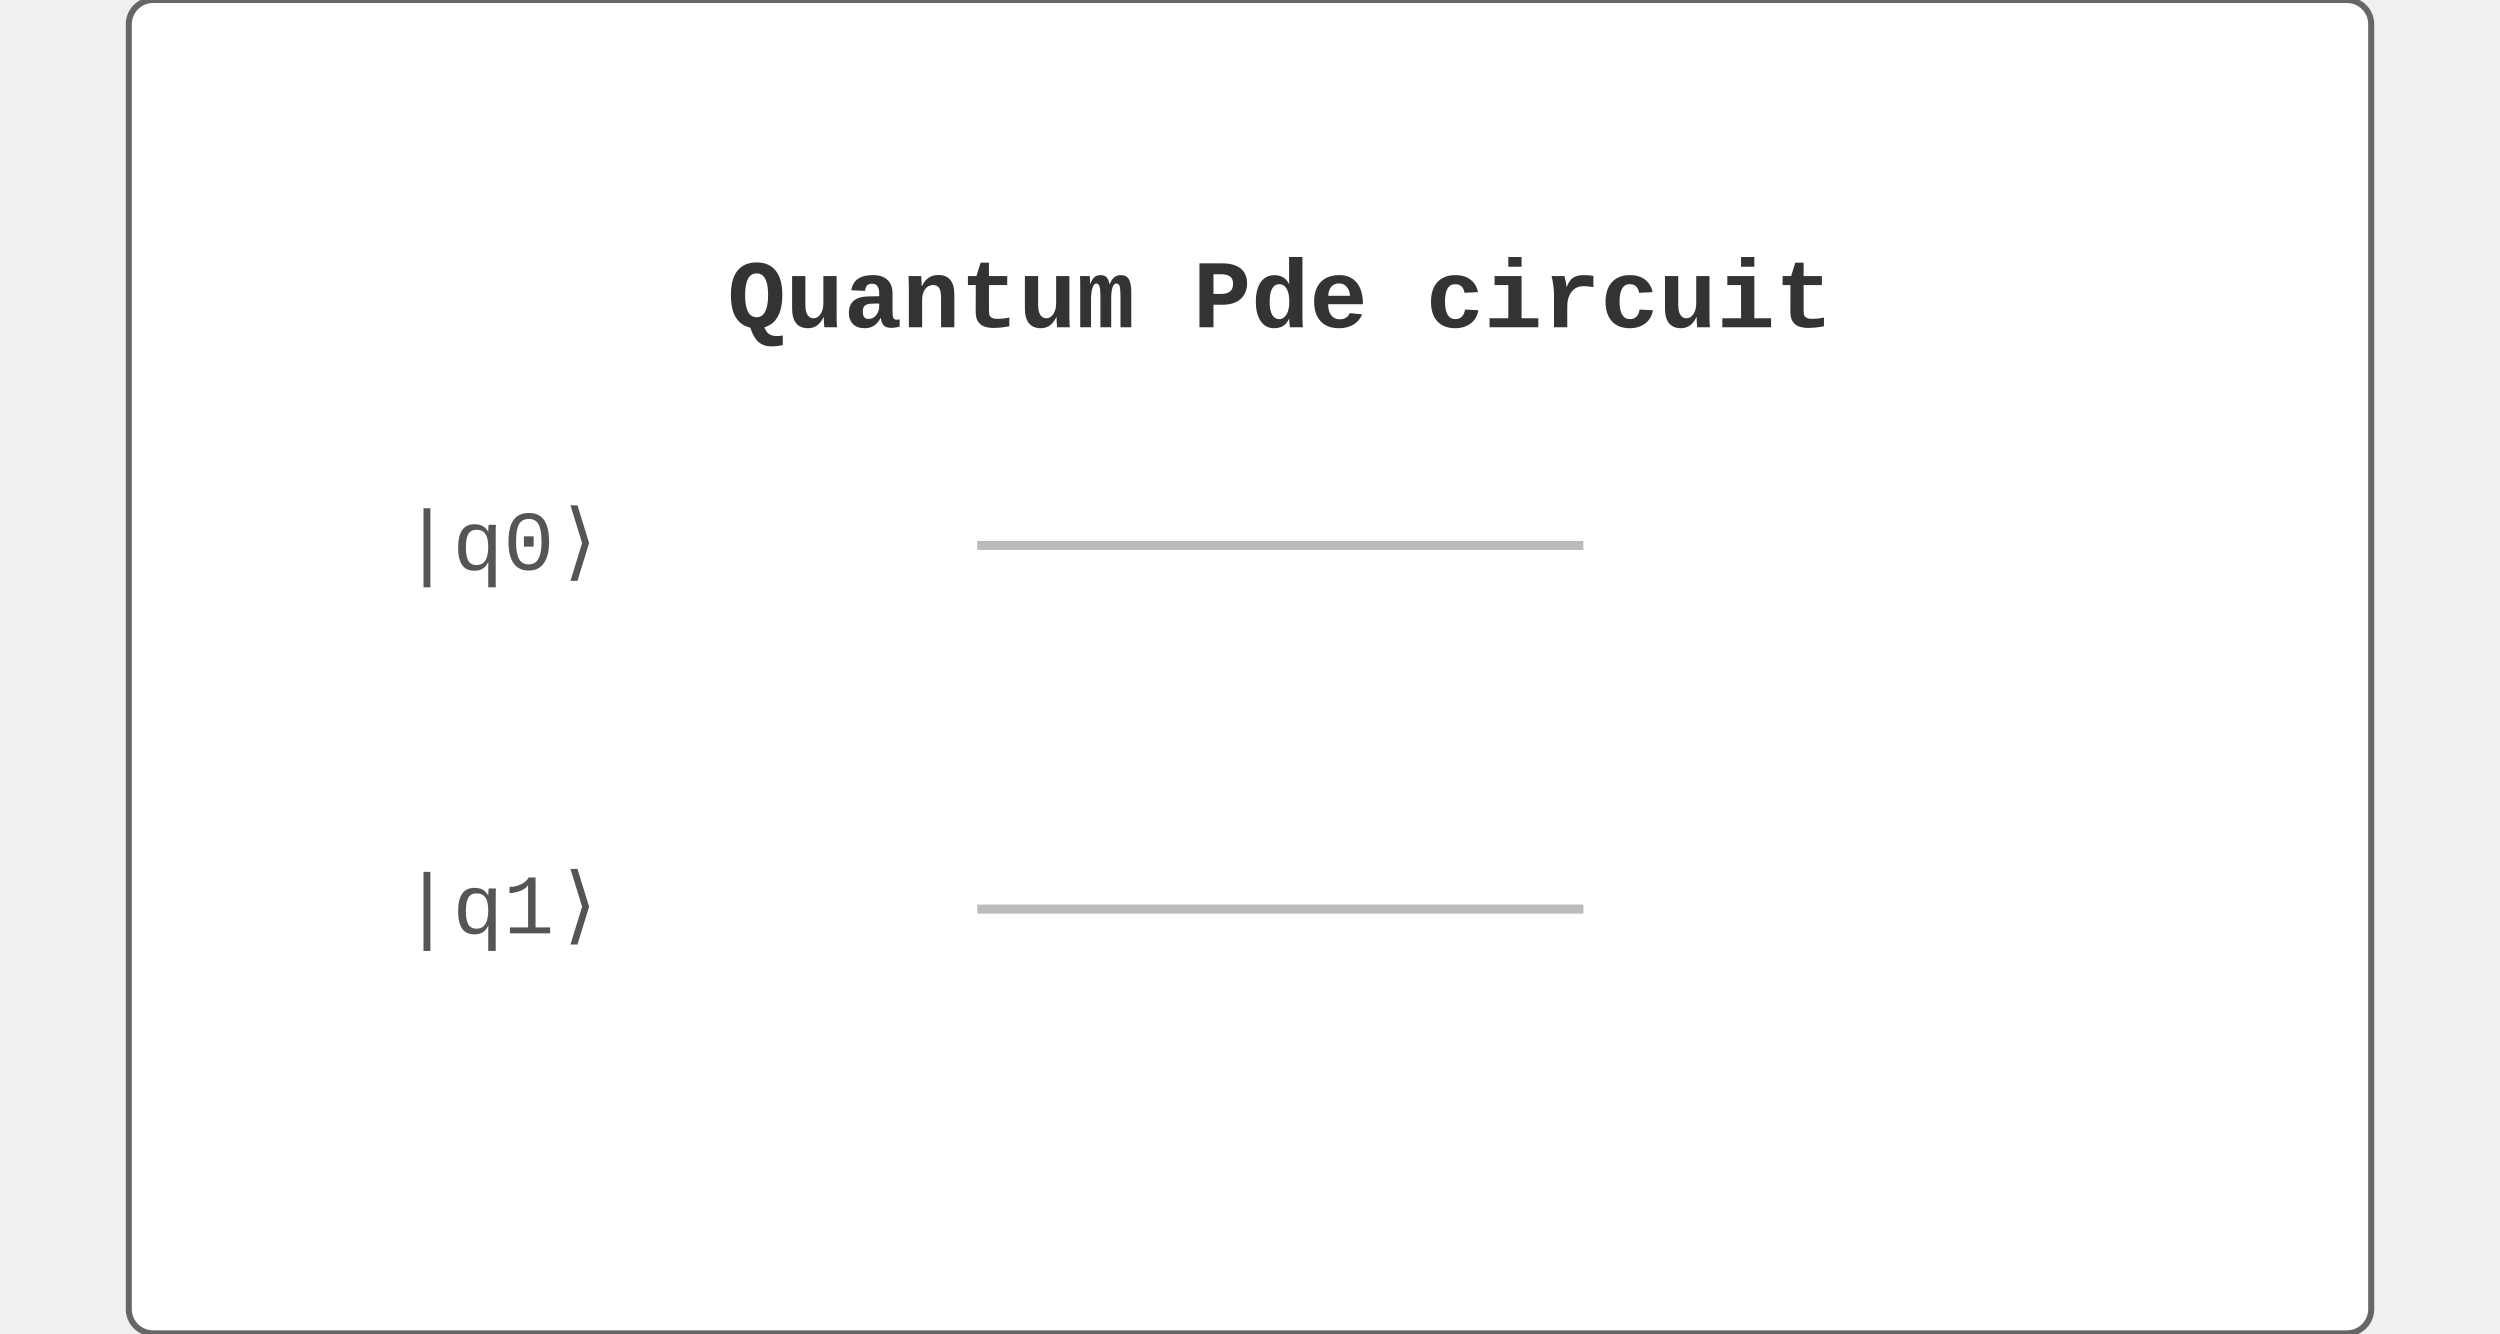
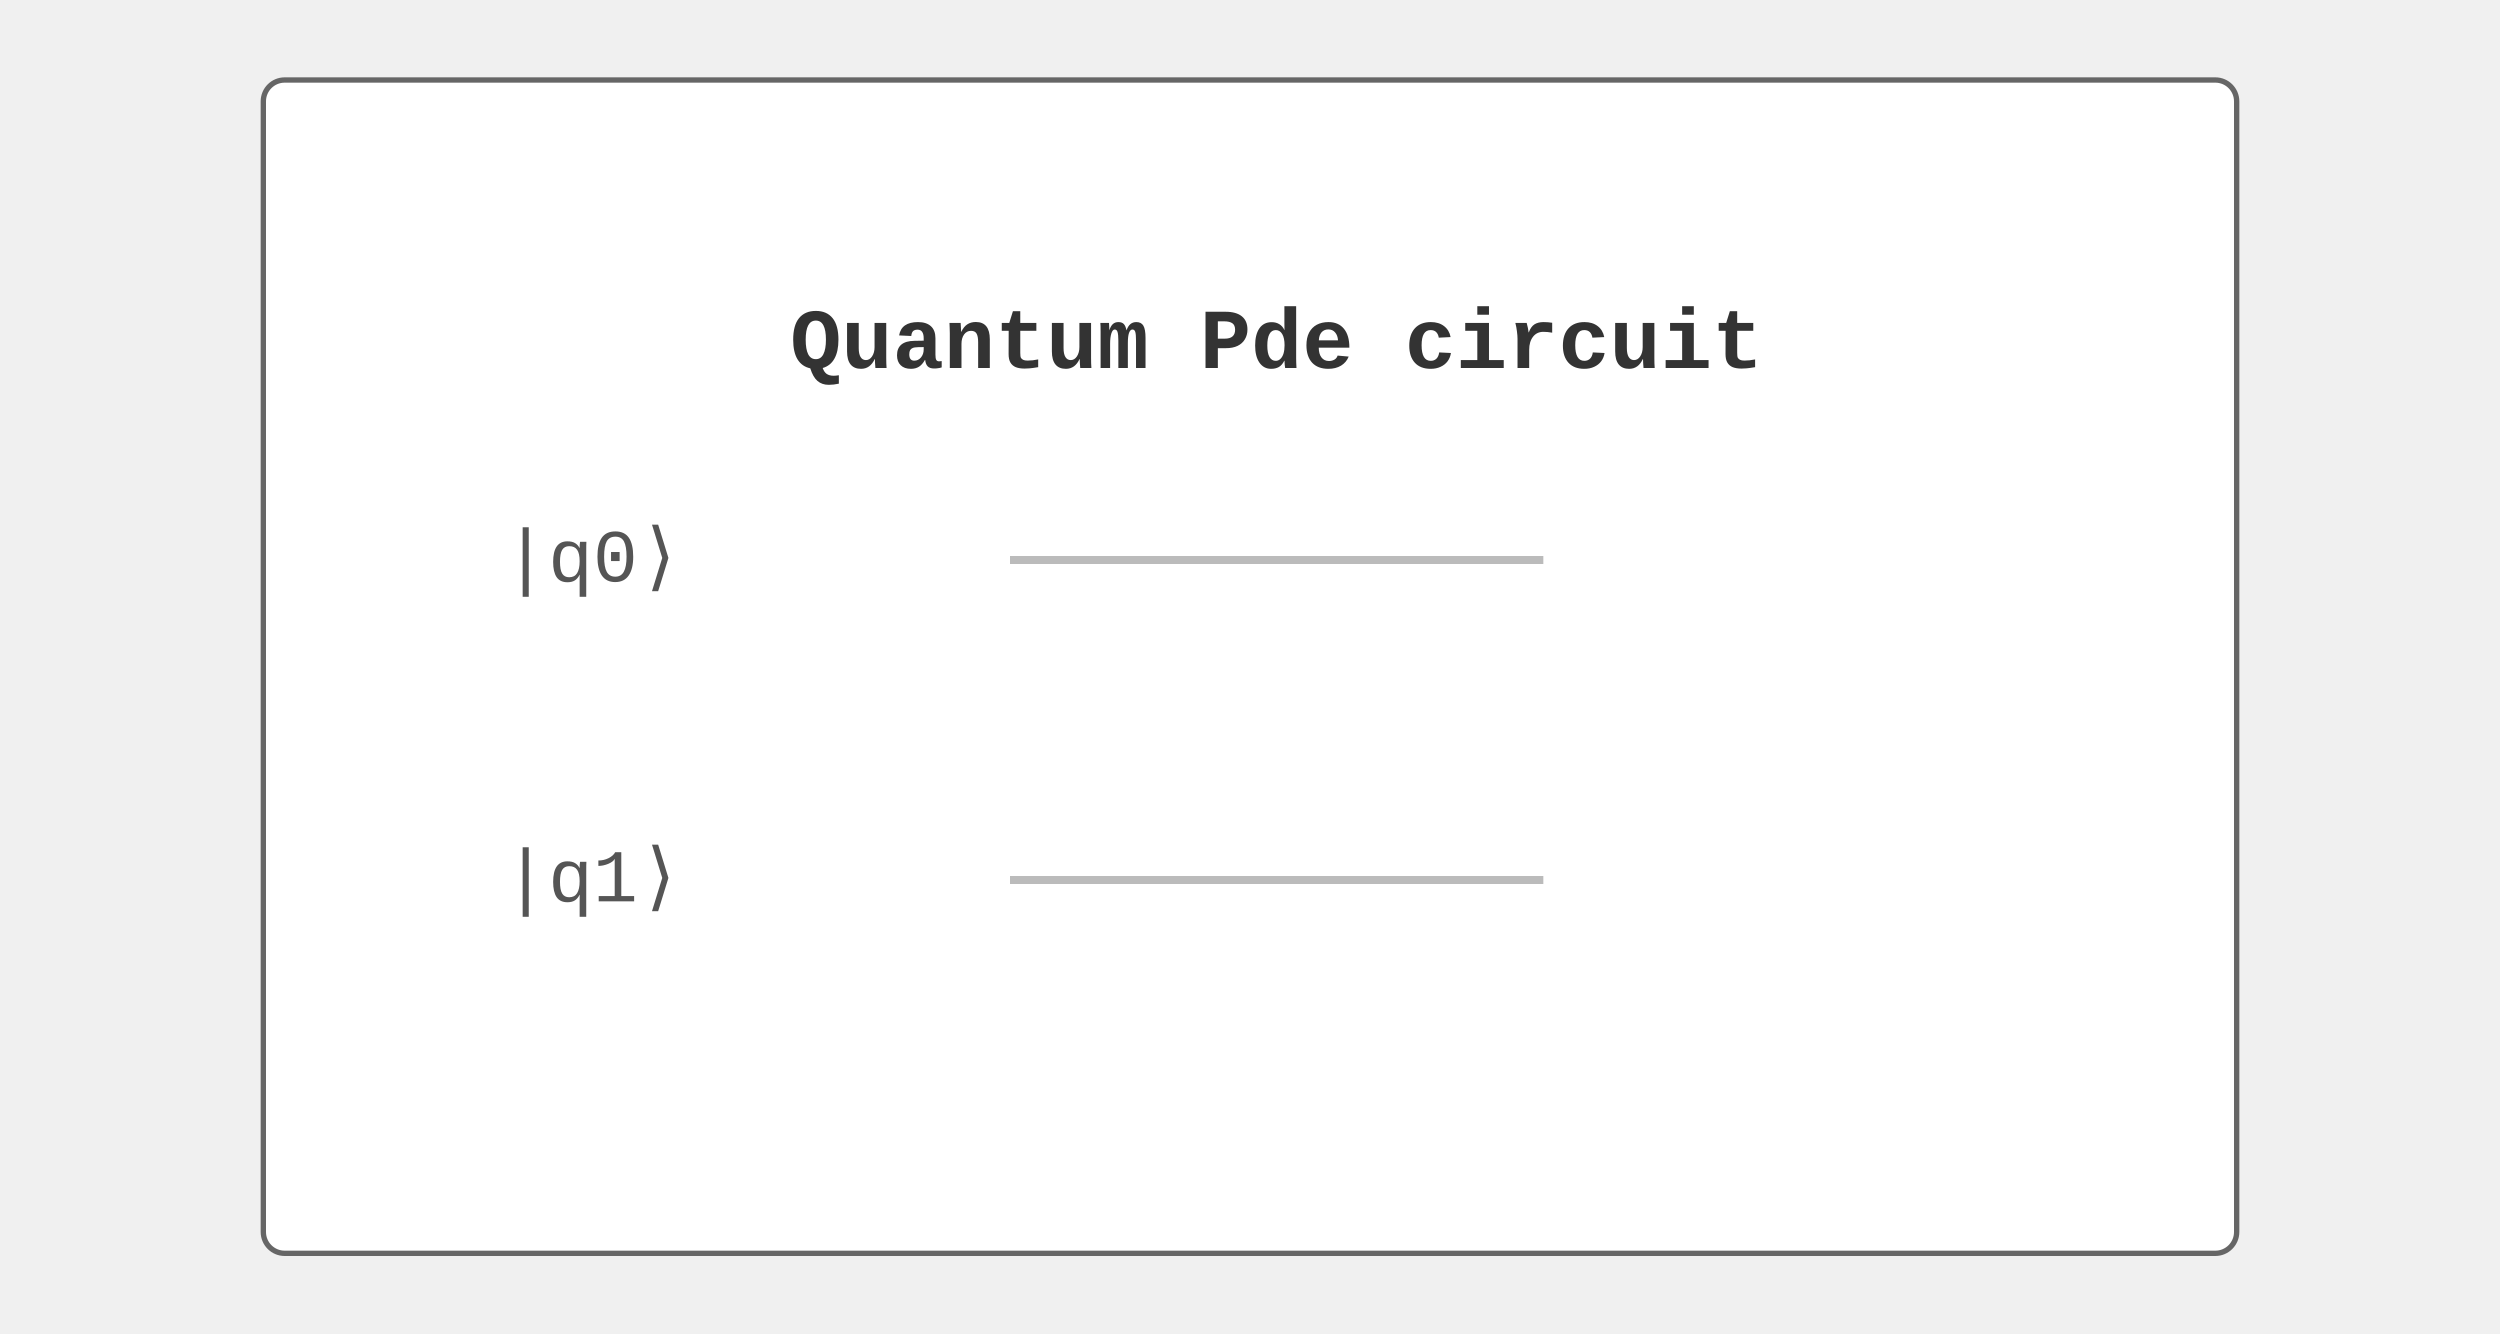
- <svg xmlns="http://www.w3.org/2000/svg" width="300" height="160" viewBox="-40.0 -30.0 370.0 220.0">
+ <svg xmlns="http://www.w3.org/2000/svg" width="300" height="160" viewBox="-55.0 -45.0 400.0 250.0">
  <rect x="-40.0" y="-30.0" width="370.0" height="220.0" fill="#fff" stroke="#666" stroke-width="1" rx="4" />
  <style>
    text { font-family: 'Consolas', 'Courier New', monospace; }
    .qubit-label { font-size: 14px; fill: #555; }
    .gate-label { font-size: 15px; fill: #222; font-weight: bold; }
    .annotation { font-size: 11px; fill: #888; }
    .wire { stroke: #bbb; stroke-width: 1.5; }
    .gate-box { fill: #fff; stroke: #333; stroke-width: 1.8; rx: 4; }
    .control-dot { fill: #333; }
    .target-circle { fill: #fff; stroke: #333; stroke-width: 1.8; }
    .target-plus { stroke: #333; stroke-width: 1.8; }
    .conn-line { stroke: #333; stroke-width: 1.8; }
    .title { font-size: 16px; fill: #333; font-weight: bold; }
    .measure-box { fill: #fff; stroke: #333; stroke-width: 1.8; }
  </style>
  <text x="150" y="24" text-anchor="middle" class="title">Quantum Pde circuit</text>
  <text x="5" y="64" class="qubit-label">|q0⟩</text>
  <text x="5" y="124" class="qubit-label">|q1⟩</text>
  <line x1="100" y1="60" x2="200" y2="60" class="wire" />
  <line x1="100" y1="120" x2="200" y2="120" class="wire" />
</svg>
